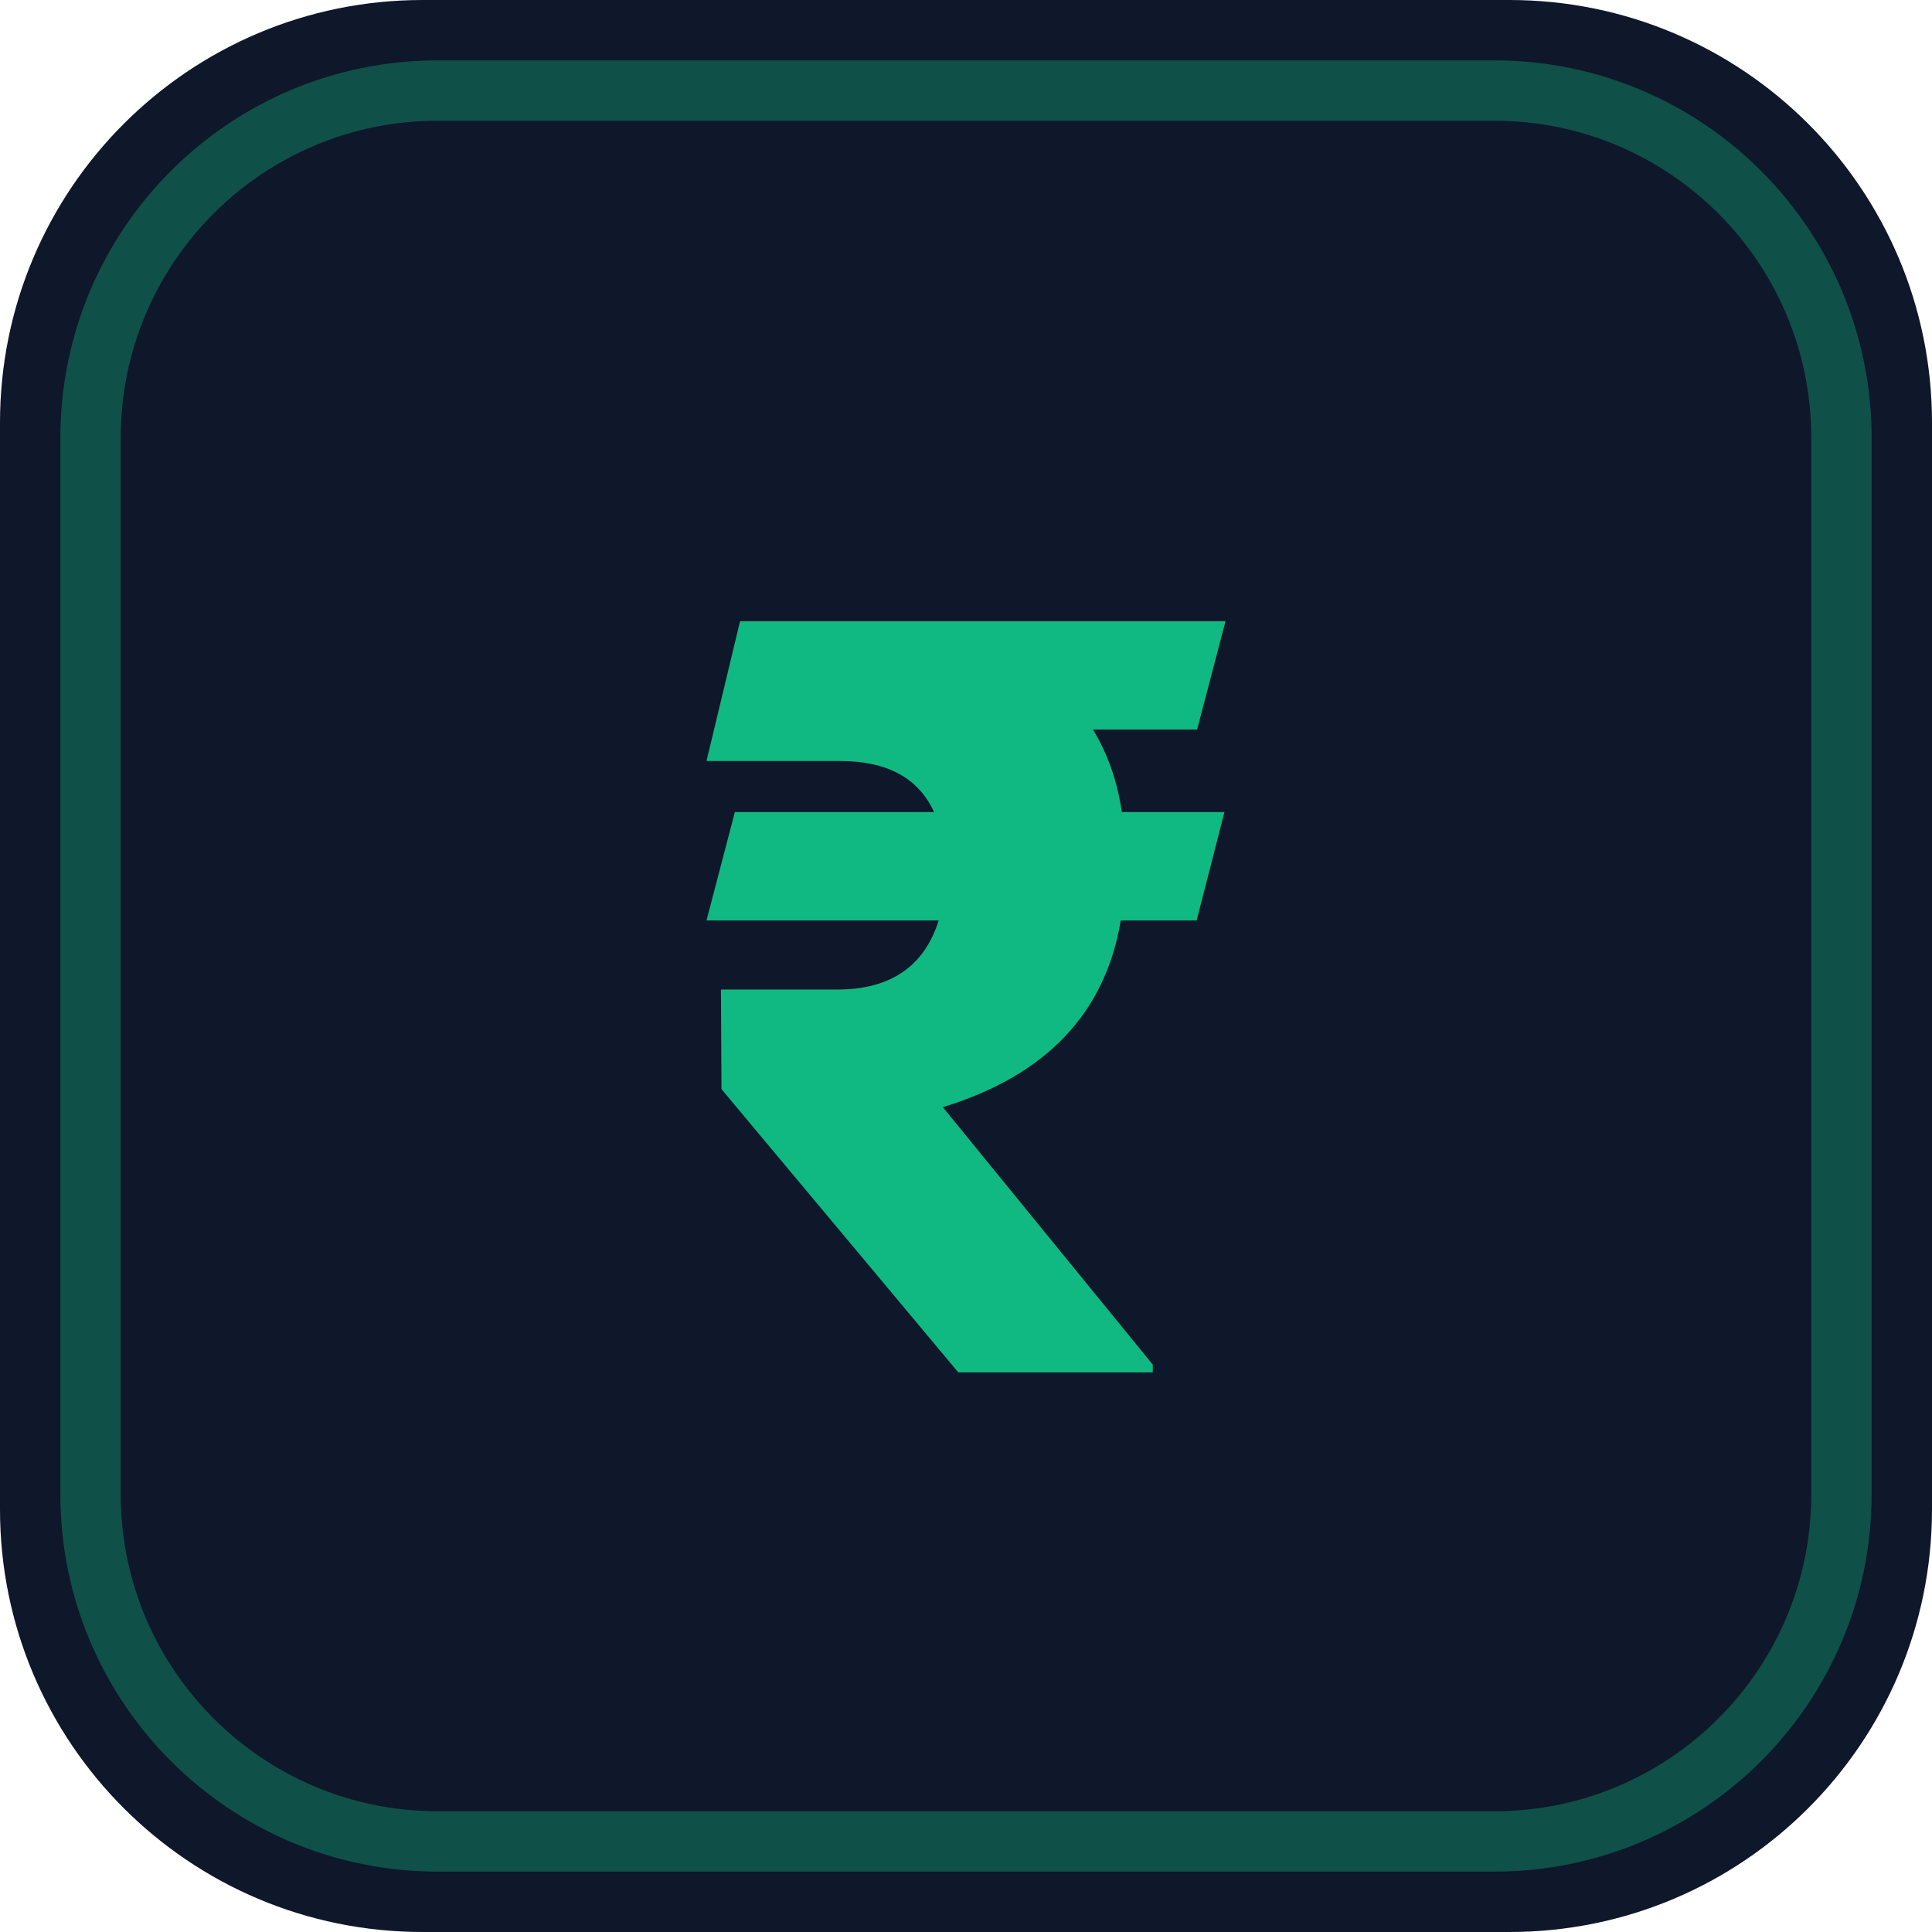
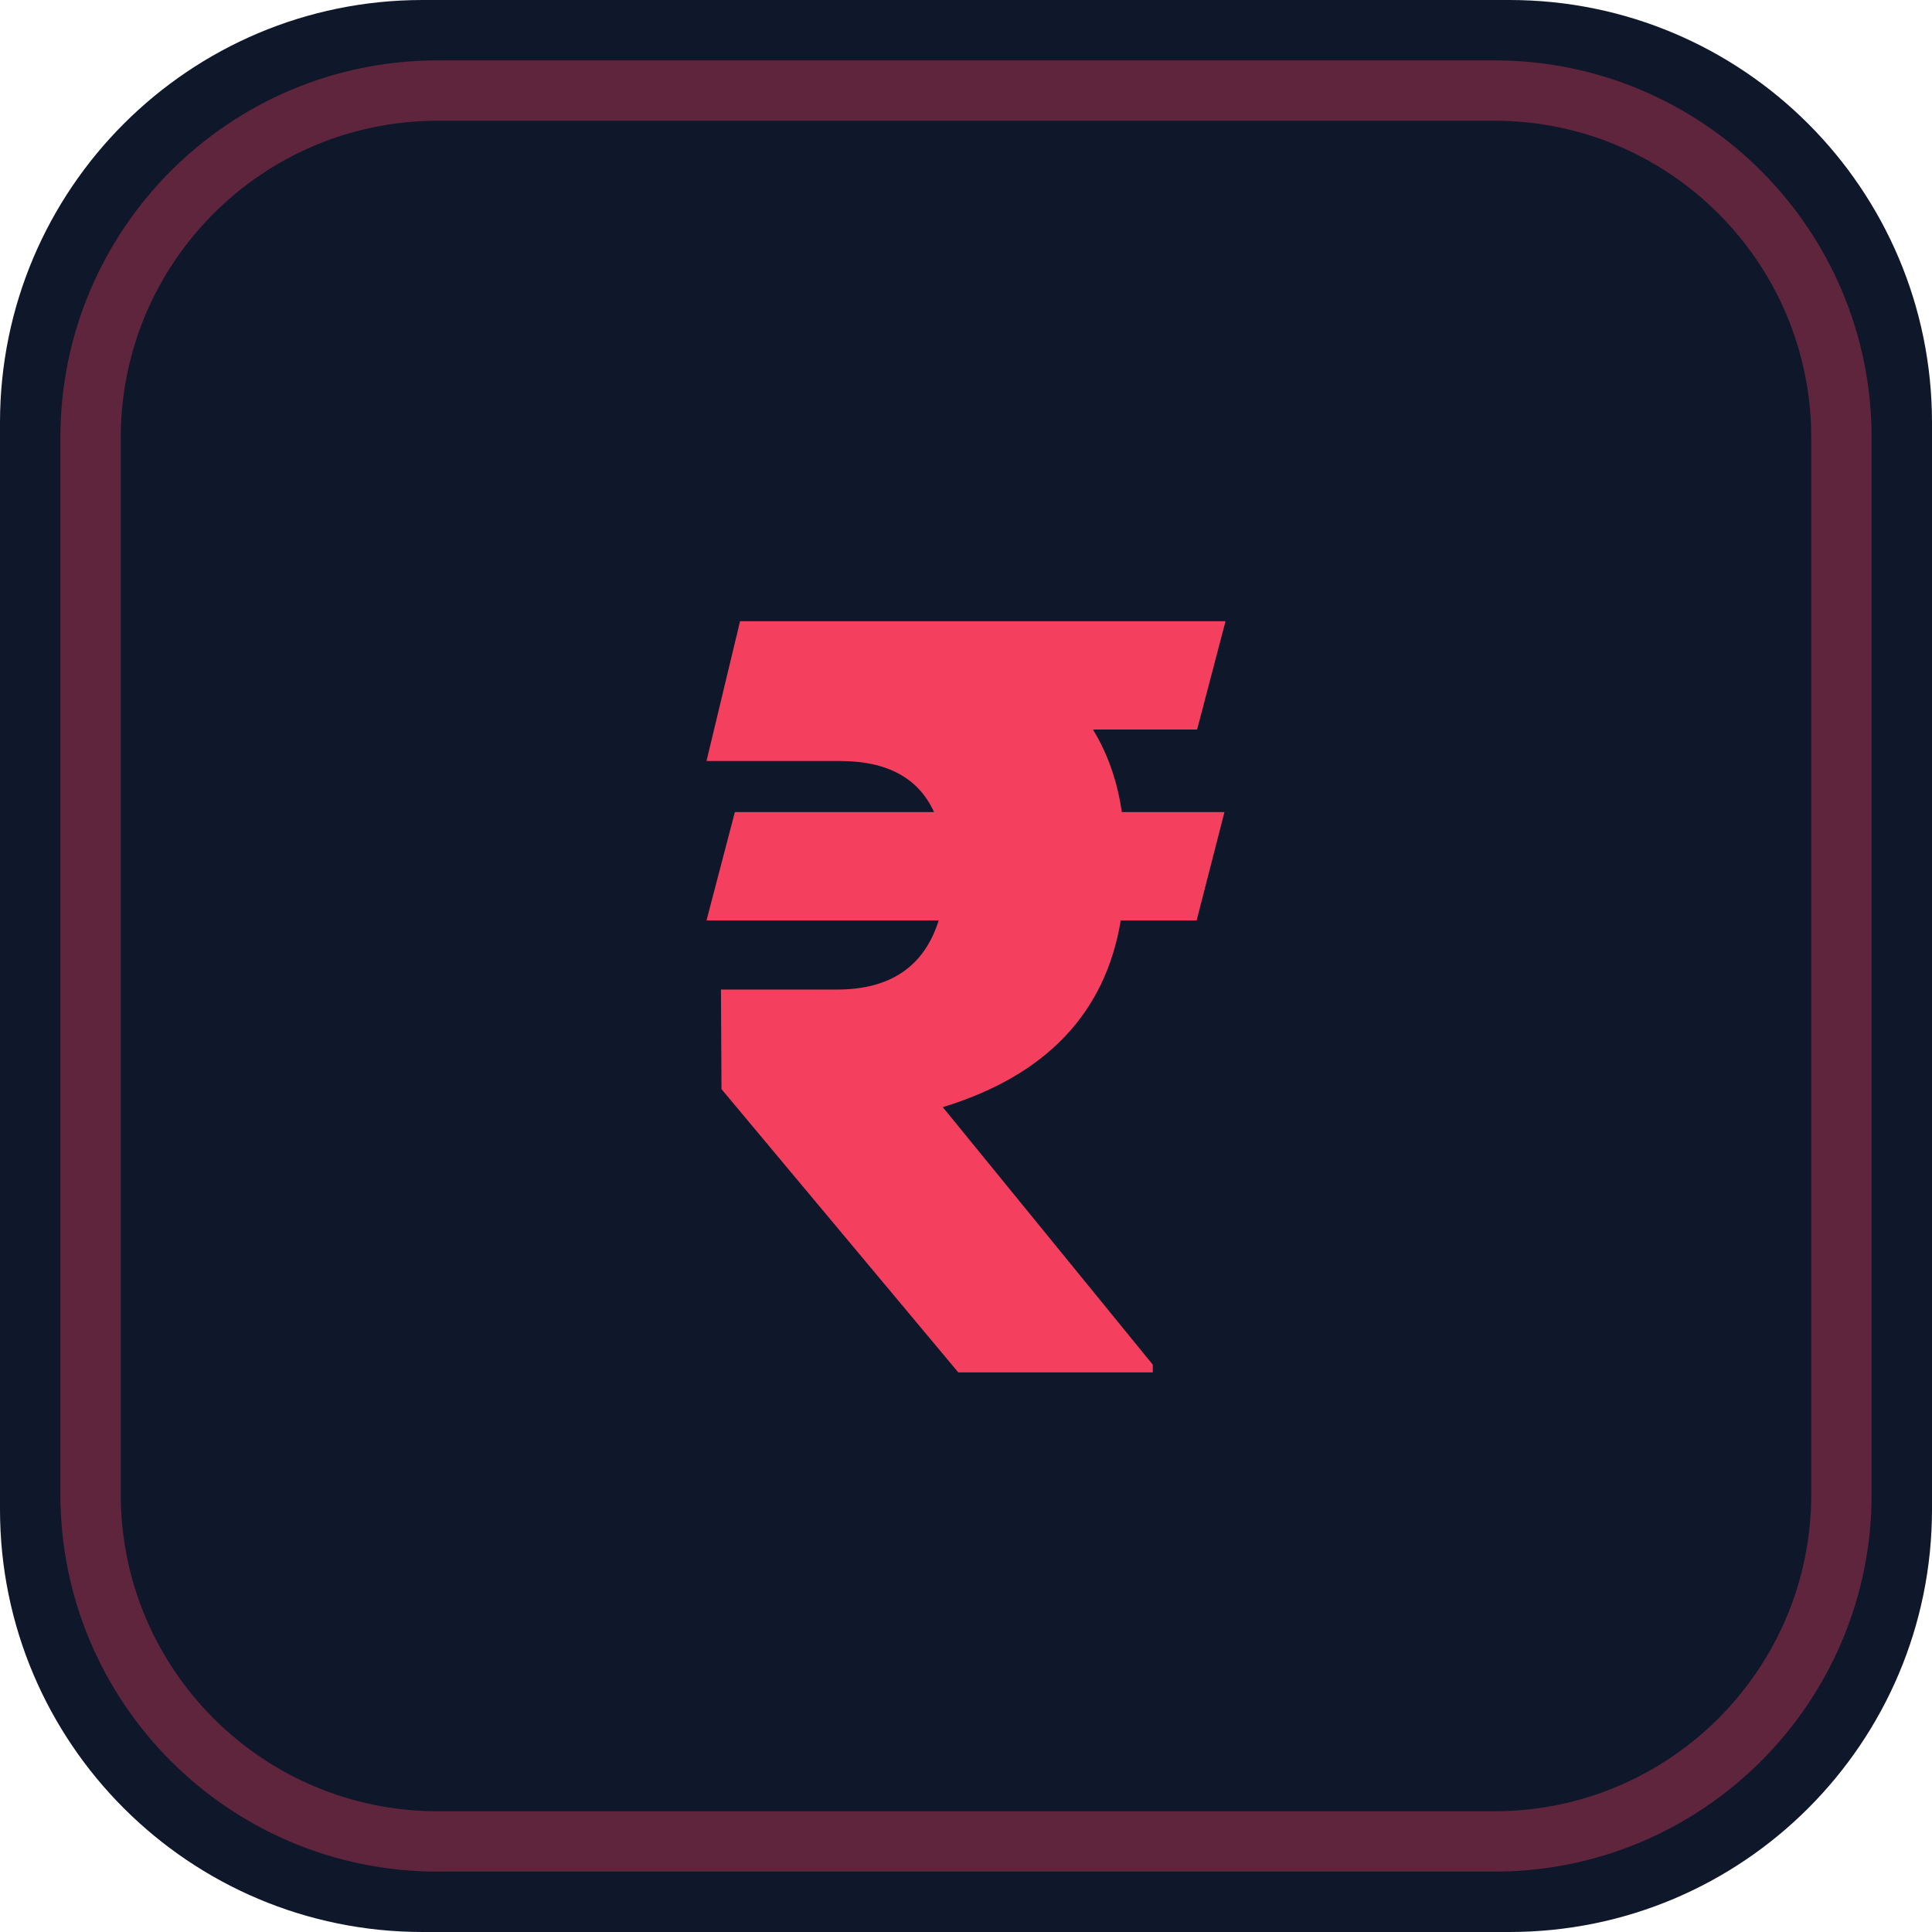
<svg xmlns="http://www.w3.org/2000/svg" viewBox="0 0 512 512" width="512" height="512">
  <rect width="512" height="512" rx="112" fill="#0f172a" />
-   <rect x="24" y="24" width="464" height="464" rx="92" fill="none" stroke="#10b981" stroke-width="16" stroke-opacity="0.35" />
-   <text x="50%" y="56%" dominant-baseline="middle" text-anchor="middle" font-family="-apple-system, BlinkMacSystemFont, Segoe UI, Roboto, sans-serif" font-weight="800" font-size="280" fill="#10b981">₹</text>
+   <rect x="24" y="24" width="464" height="464" rx="92" fill="none" stroke="#f43f5e" stroke-width="16" stroke-opacity="0.35" />
+   <text x="50%" y="56%" dominant-baseline="middle" text-anchor="middle" font-family="-apple-system, BlinkMacSystemFont, Segoe UI, Roboto, sans-serif" font-weight="800" font-size="280" fill="#f43f5e">₹</text>
</svg>
